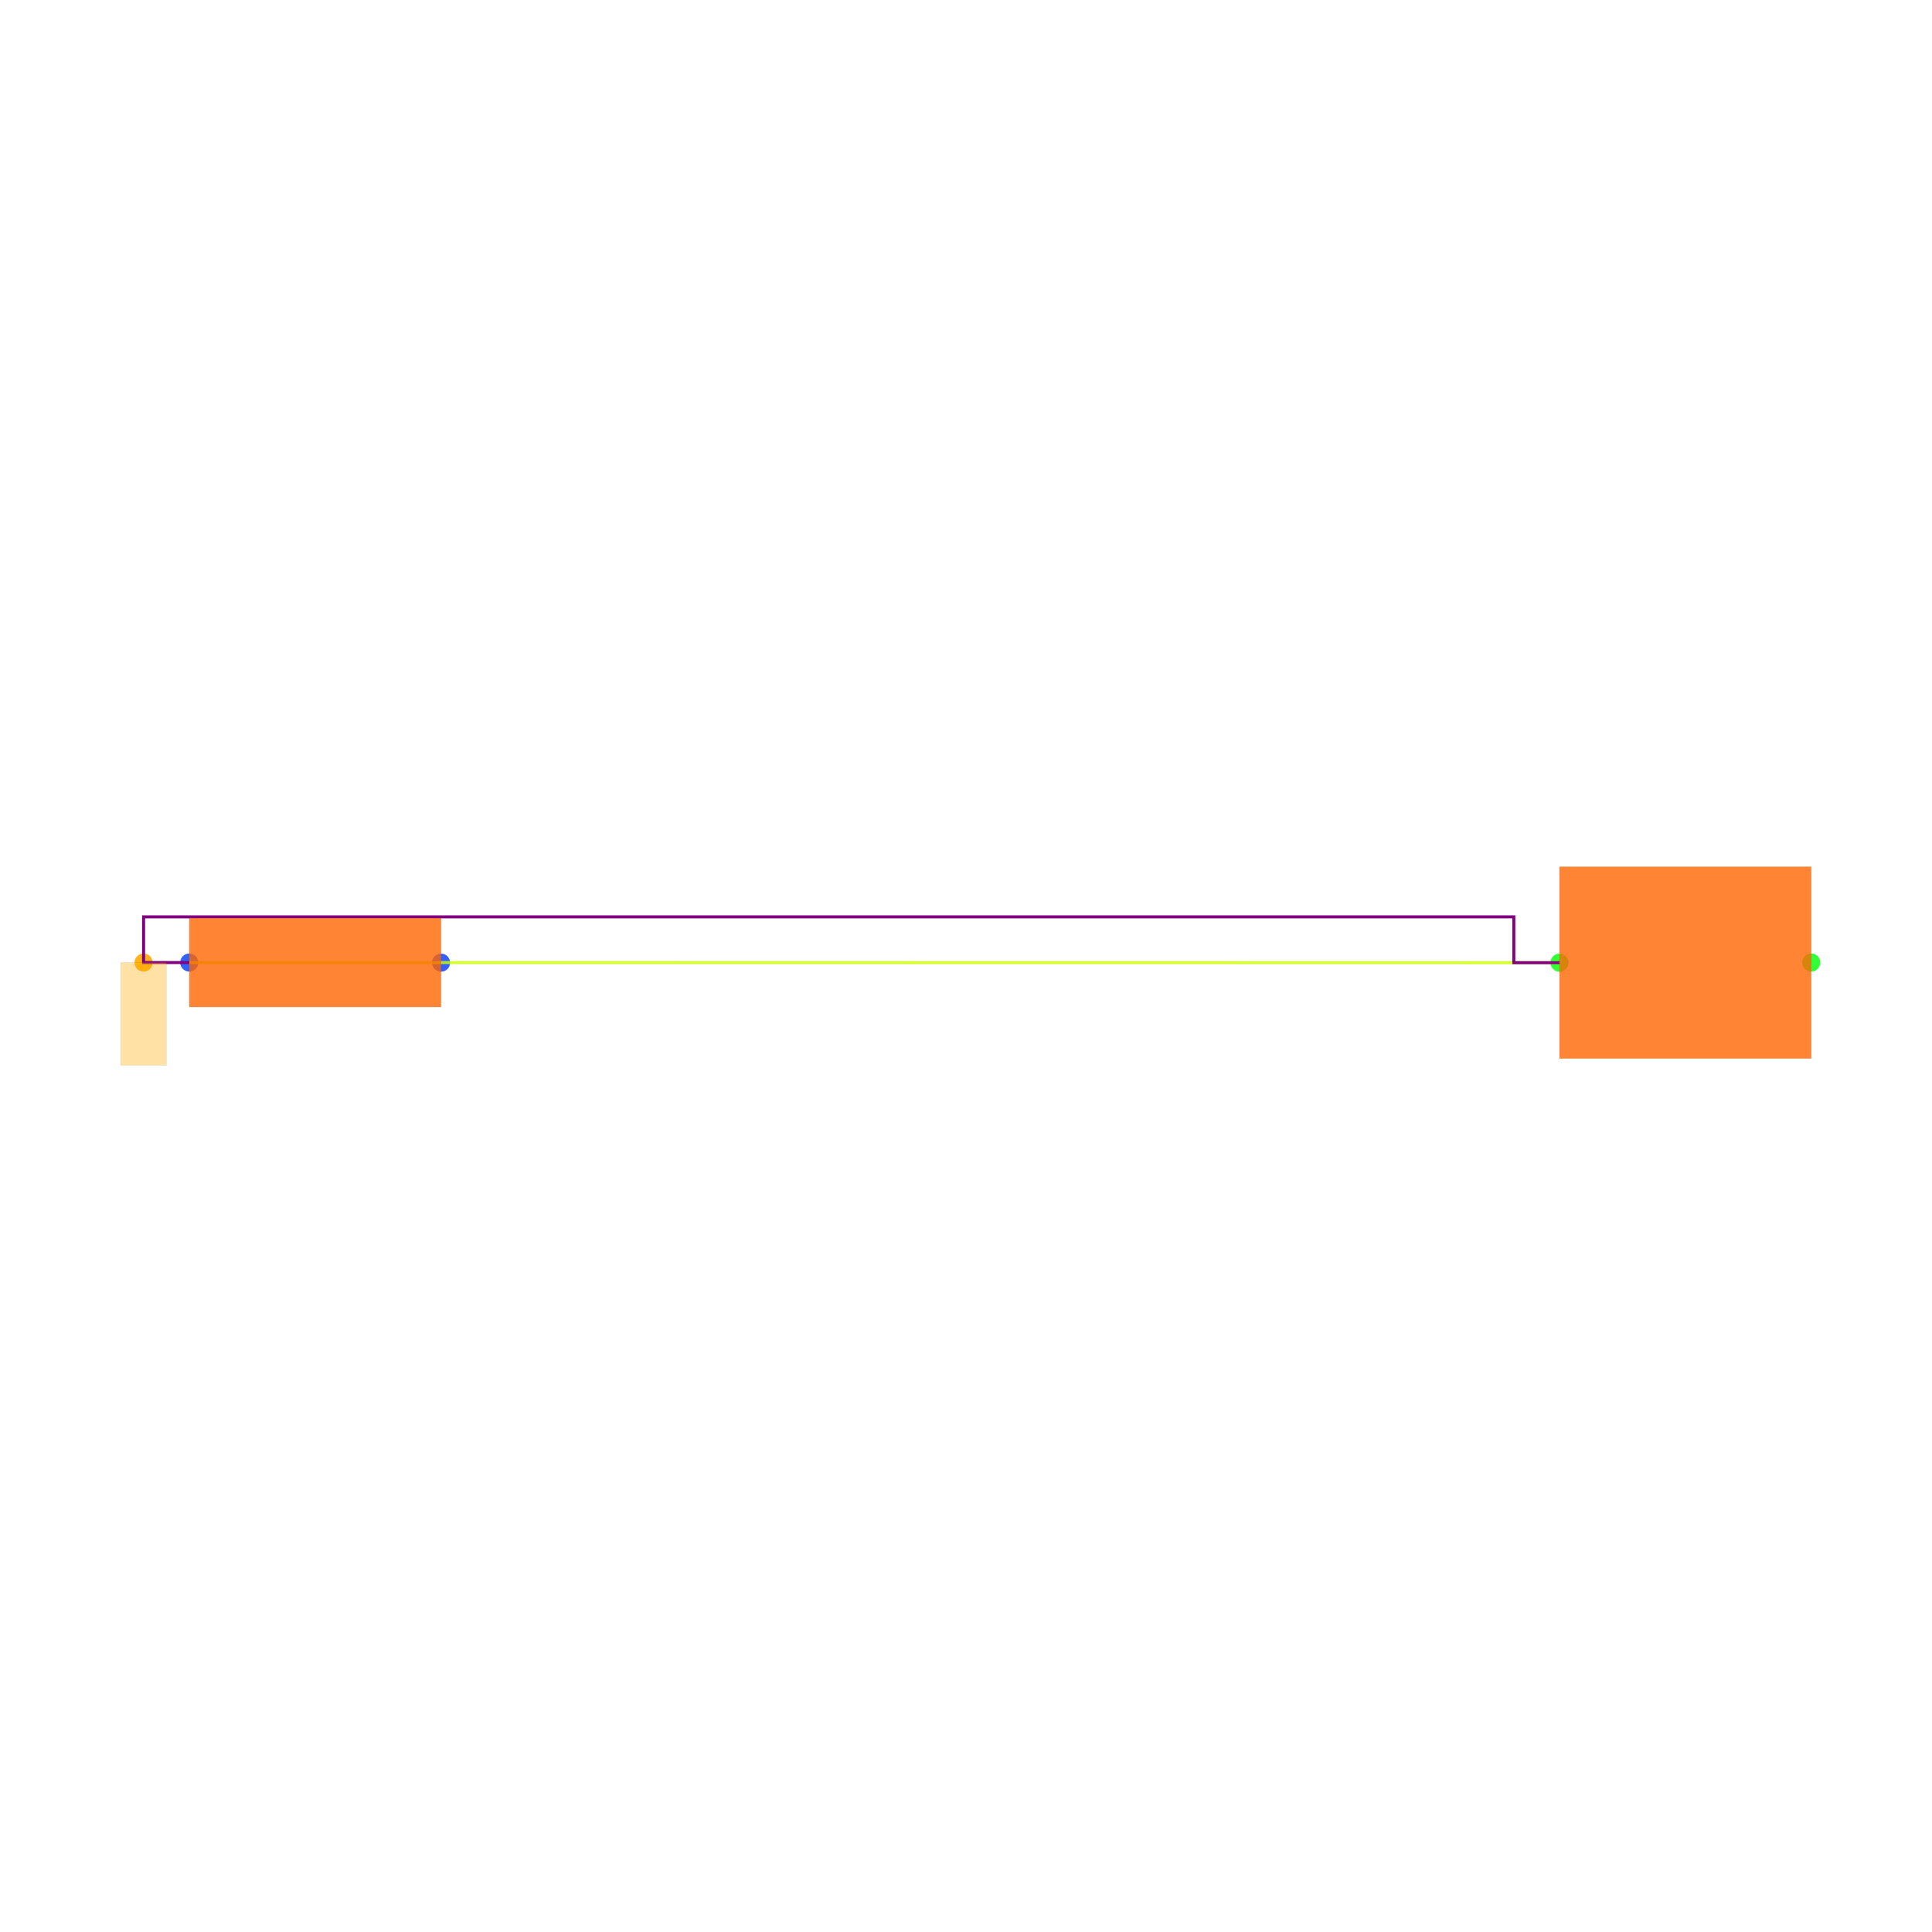
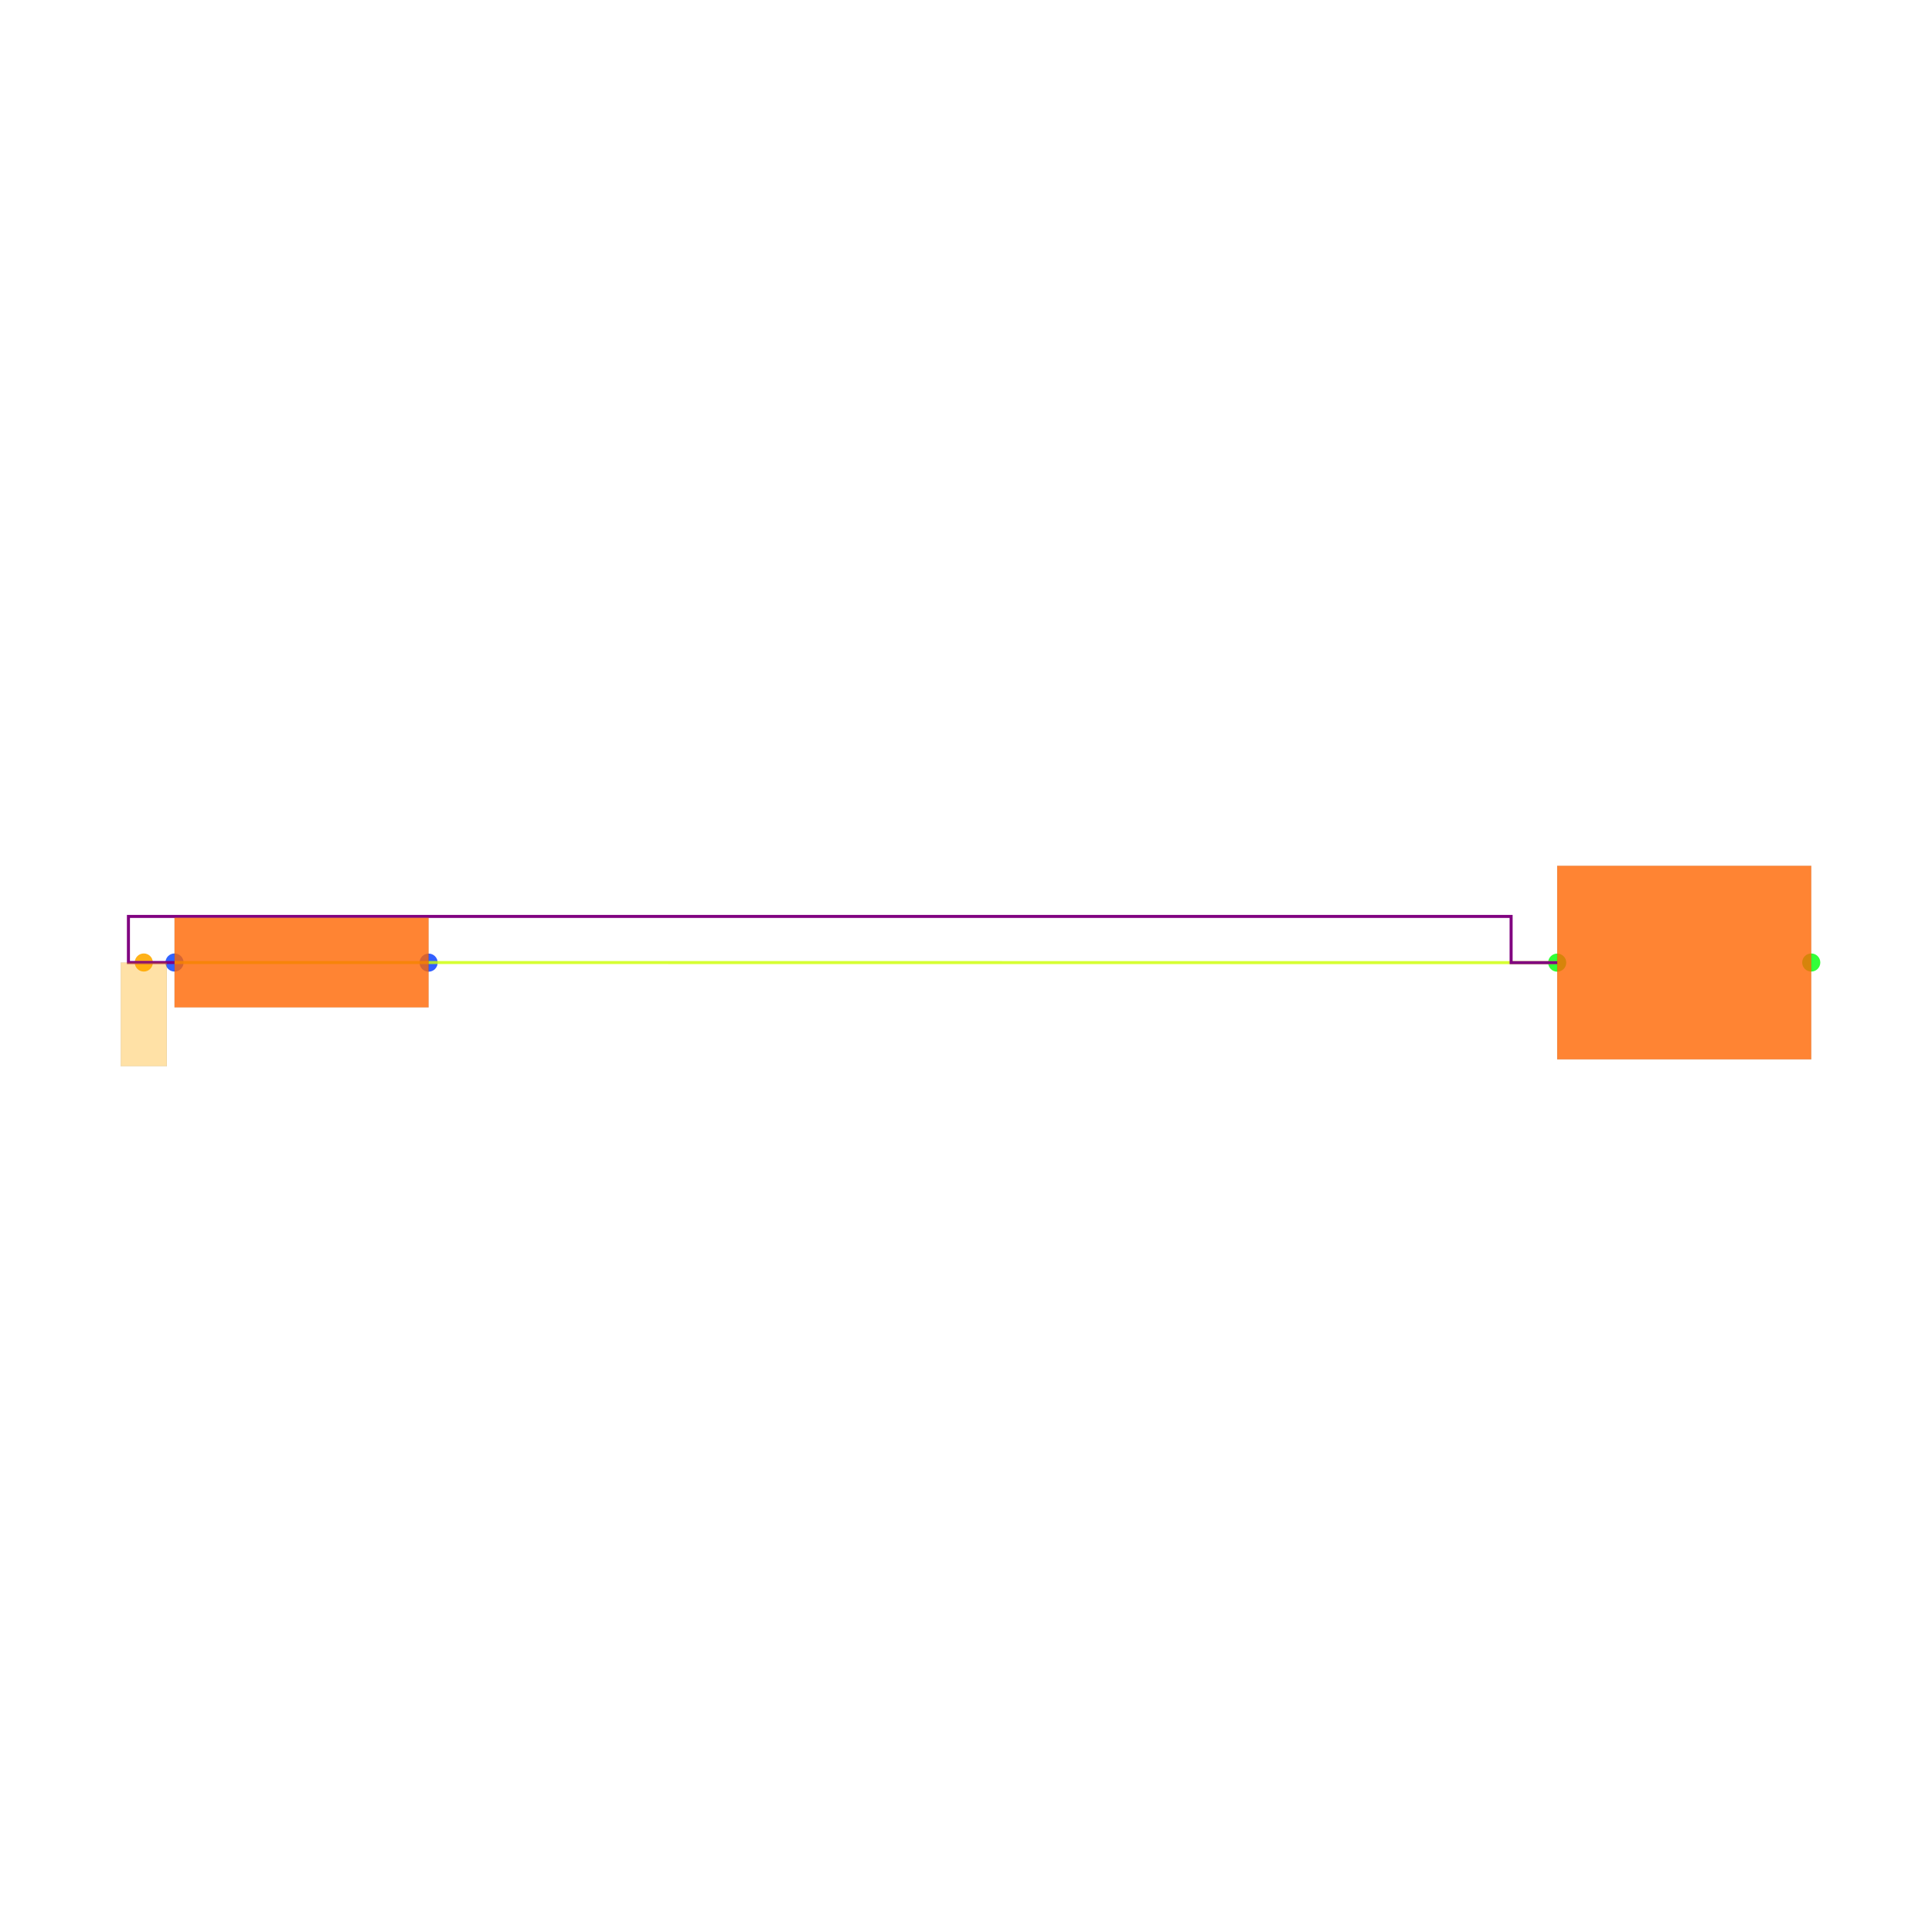
<svg xmlns="http://www.w3.org/2000/svg" width="640" height="640" viewBox="0 0 640 640">
  <rect width="100%" height="100%" fill="white" />
  <g>
-     <circle data-type="point" data-label="R1.1 x-" data-x="-3.5512907000000005" data-y="0.0002732499999993365" cx="62.695" cy="318.855" r="3" fill="hsl(226, 100%, 50%, 0.8)" />
+     <circle data-type="point" data-label="R1.1 x-" data-x="-3.5512907000000005" data-y="0.0002732499999993365" cx="57.812" cy="318.845" r="3" fill="hsl(226, 100%, 50%, 0.8)" />
  </g>
  <g>
-     <circle data-type="point" data-label="R1.2 x+" data-x="-2.4487092999999995" data-y="-0.0002732499999993365" cx="146.105" cy="318.897" r="3" fill="hsl(227, 100%, 50%, 0.8)" />
+     <circle data-type="point" data-label="R1.2 x+" data-x="-2.4487092999999995" data-y="-0.0002732499999993365" cx="141.981" cy="318.887" r="3" fill="hsl(227, 100%, 50%, 0.8)" />
  </g>
  <g>
-     <circle data-type="point" data-label="C1.1 x-" data-x="2.4487906999999995" data-y="-0.00027334999999961695" cx="516.602" cy="318.897" r="3" fill="hsl(121, 100%, 50%, 0.8)" />
+     <circle data-type="point" data-label="C1.1 x-" data-x="2.4487906999999995" data-y="-0.00027334999999961695" cx="515.844" cy="318.887" r="3" fill="hsl(121, 100%, 50%, 0.8)" />
  </g>
  <g>
-     <circle data-type="point" data-label="C1.2 x+" data-x="3.5512093000000005" data-y="0.00027334999999961695" cx="600" cy="318.855" r="3" fill="hsl(122, 100%, 50%, 0.8)" />
+     <circle data-type="point" data-label="C1.2 x+" data-x="3.5512093000000005" data-y="0.00027334999999961695" cx="600" cy="318.845" r="3" fill="hsl(122, 100%, 50%, 0.8)" />
  </g>
  <g>
-     <circle data-type="point" data-label="anchorPoint orientation: y-" data-x="-3.7512907000000006" data-y="0.0002732499999993365" cx="47.565" cy="318.855" r="3" fill="hsl(40, 100%, 50%, 0.9)" />
+     <circle data-type="point" data-label="anchorPoint orientation: y-" data-x="-3.6846240333333338" data-y="0.0002732499999993365" cx="47.634" cy="318.845" r="3" fill="hsl(40, 100%, 50%, 0.9)" />
  </g>
  <g>
-     <polyline data-points="-3.5512907000000005,0.0002732499999993365 2.4487906999999995,-0.00027334999999961695" data-type="line" data-label="" points="62.695,318.855 516.602,318.897" fill="none" stroke="hsl(72, 100%, 50%, 0.8)" stroke-width="1" />
+     <polyline data-points="-3.5512907000000005,0.0002732499999993365 2.4487906999999995,-0.00027334999999961695" data-type="line" data-label="" points="57.812,318.845 515.844,318.887" fill="none" stroke="hsl(72, 100%, 50%, 0.8)" stroke-width="1" />
  </g>
  <g>
-     <polyline data-points="-3.5512907000000005,0.0002732499999993365 -3.7512907000000006,0.0002732499999993365 -3.7512907000000006,0.20027324999999935 2.2487906999999994,0.20027324999999935 2.2487906999999994,-0.00027334999999961695 2.4487906999999987,-0.00027334999999961695" data-type="line" data-label="" points="62.695,318.855 47.565,318.855 47.565,303.725 501.472,303.725 501.472,318.897 516.602,318.897" fill="none" stroke="purple" stroke-width="1" />
+     <polyline data-points="-3.5512907000000005,0.0002732499999993365 -3.7512907000000006,0.0002732499999993365 -3.7512907000000006,0.20027324999999935 2.2487906999999994,0.20027324999999935 2.2487906999999994,-0.00027334999999961695 2.4487906999999987,-0.00027334999999961695" data-type="line" data-label="" points="57.812,318.845 42.545,318.845 42.545,303.577 500.576,303.577 500.576,318.887 515.844,318.887" fill="none" stroke="purple" stroke-width="1" />
  </g>
  <g>
-     <rect data-type="rect" data-label="schematic_component_0" data-x="-3" data-y="0" x="62.695" y="304.165" width="83.41" height="29.421" fill="hsl(24, 100%, 50%, 0.8)" stroke="black" stroke-width="0.013" />
+     <rect data-type="rect" data-label="schematic_component_0" data-x="-3" data-y="0" x="57.812" y="304.021" width="84.168" height="29.689" fill="hsl(24, 100%, 50%, 0.8)" stroke="black" stroke-width="0.013" />
  </g>
  <g>
-     <rect data-type="rect" data-label="schematic_component_1" data-x="3" data-y="0" x="516.602" y="287.102" width="83.398" height="63.547" fill="hsl(24, 100%, 50%, 0.8)" stroke="black" stroke-width="0.013" />
+     <rect data-type="rect" data-label="schematic_component_1" data-x="3" data-y="0" x="515.844" y="286.803" width="84.156" height="64.125" fill="hsl(24, 100%, 50%, 0.8)" stroke="black" stroke-width="0.013" />
  </g>
  <g>
-     <rect data-type="rect" data-label="netId: .R1 &gt; .pin1 to .C1 &gt; .pin1 globalConnNetId: connectivity_net0" data-x="-3.7512907000000006" data-y="-0.22472675000000067" x="40" y="318.855" width="15.13" height="34.043" fill="hsl(40, 100%, 50%, 0.35)" stroke="black" stroke-width="0.013" />
+     <rect data-type="rect" data-label="netId: .R1 &gt; .pin1 to .C1 &gt; .pin1 globalConnNetId: connectivity_net0" data-x="-3.6846240333333338" data-y="-0.22472675000000067" x="40" y="318.845" width="15.268" height="34.352" fill="hsl(40, 100%, 50%, 0.35)" stroke="black" stroke-width="0.013" />
  </g>
  <g id="crosshair" style="display: none">
    <line id="crosshair-h" y1="0" y2="640" stroke="#666" stroke-width="0.5" />
    <line id="crosshair-v" x1="0" x2="640" stroke="#666" stroke-width="0.5" />
    <text id="coordinates" font-family="monospace" font-size="12" fill="#666" />
  </g>
</svg>
